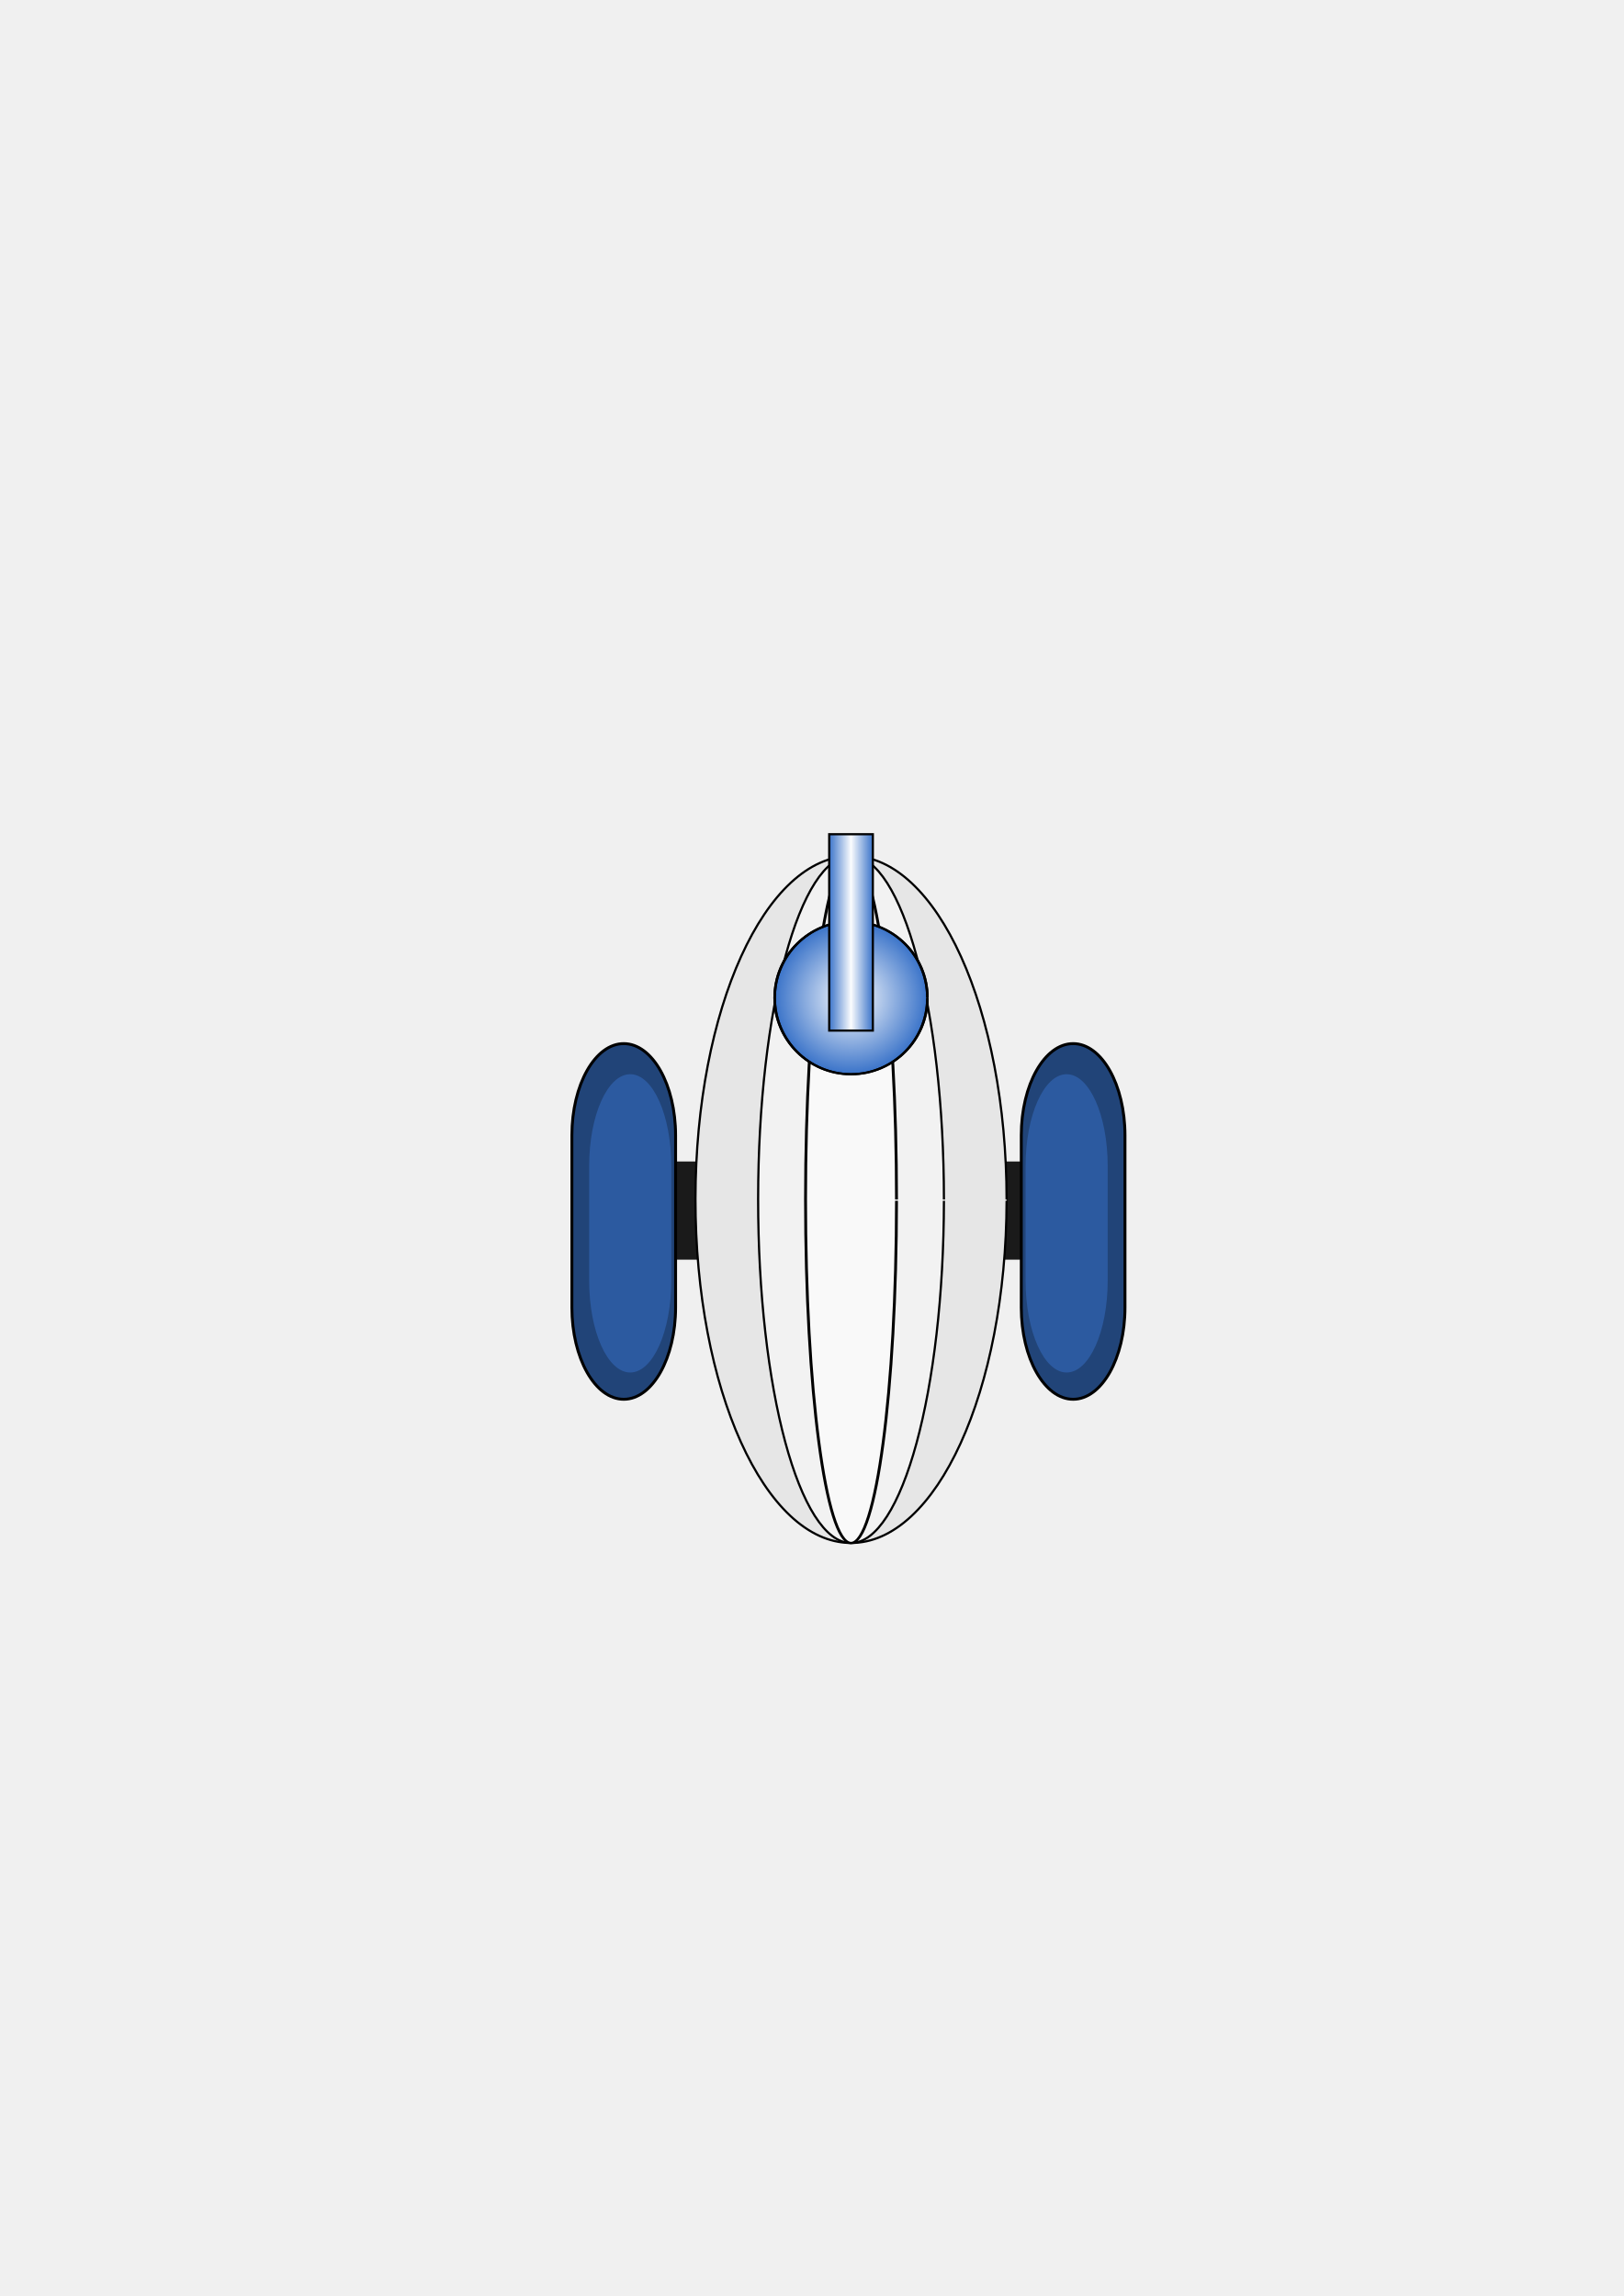
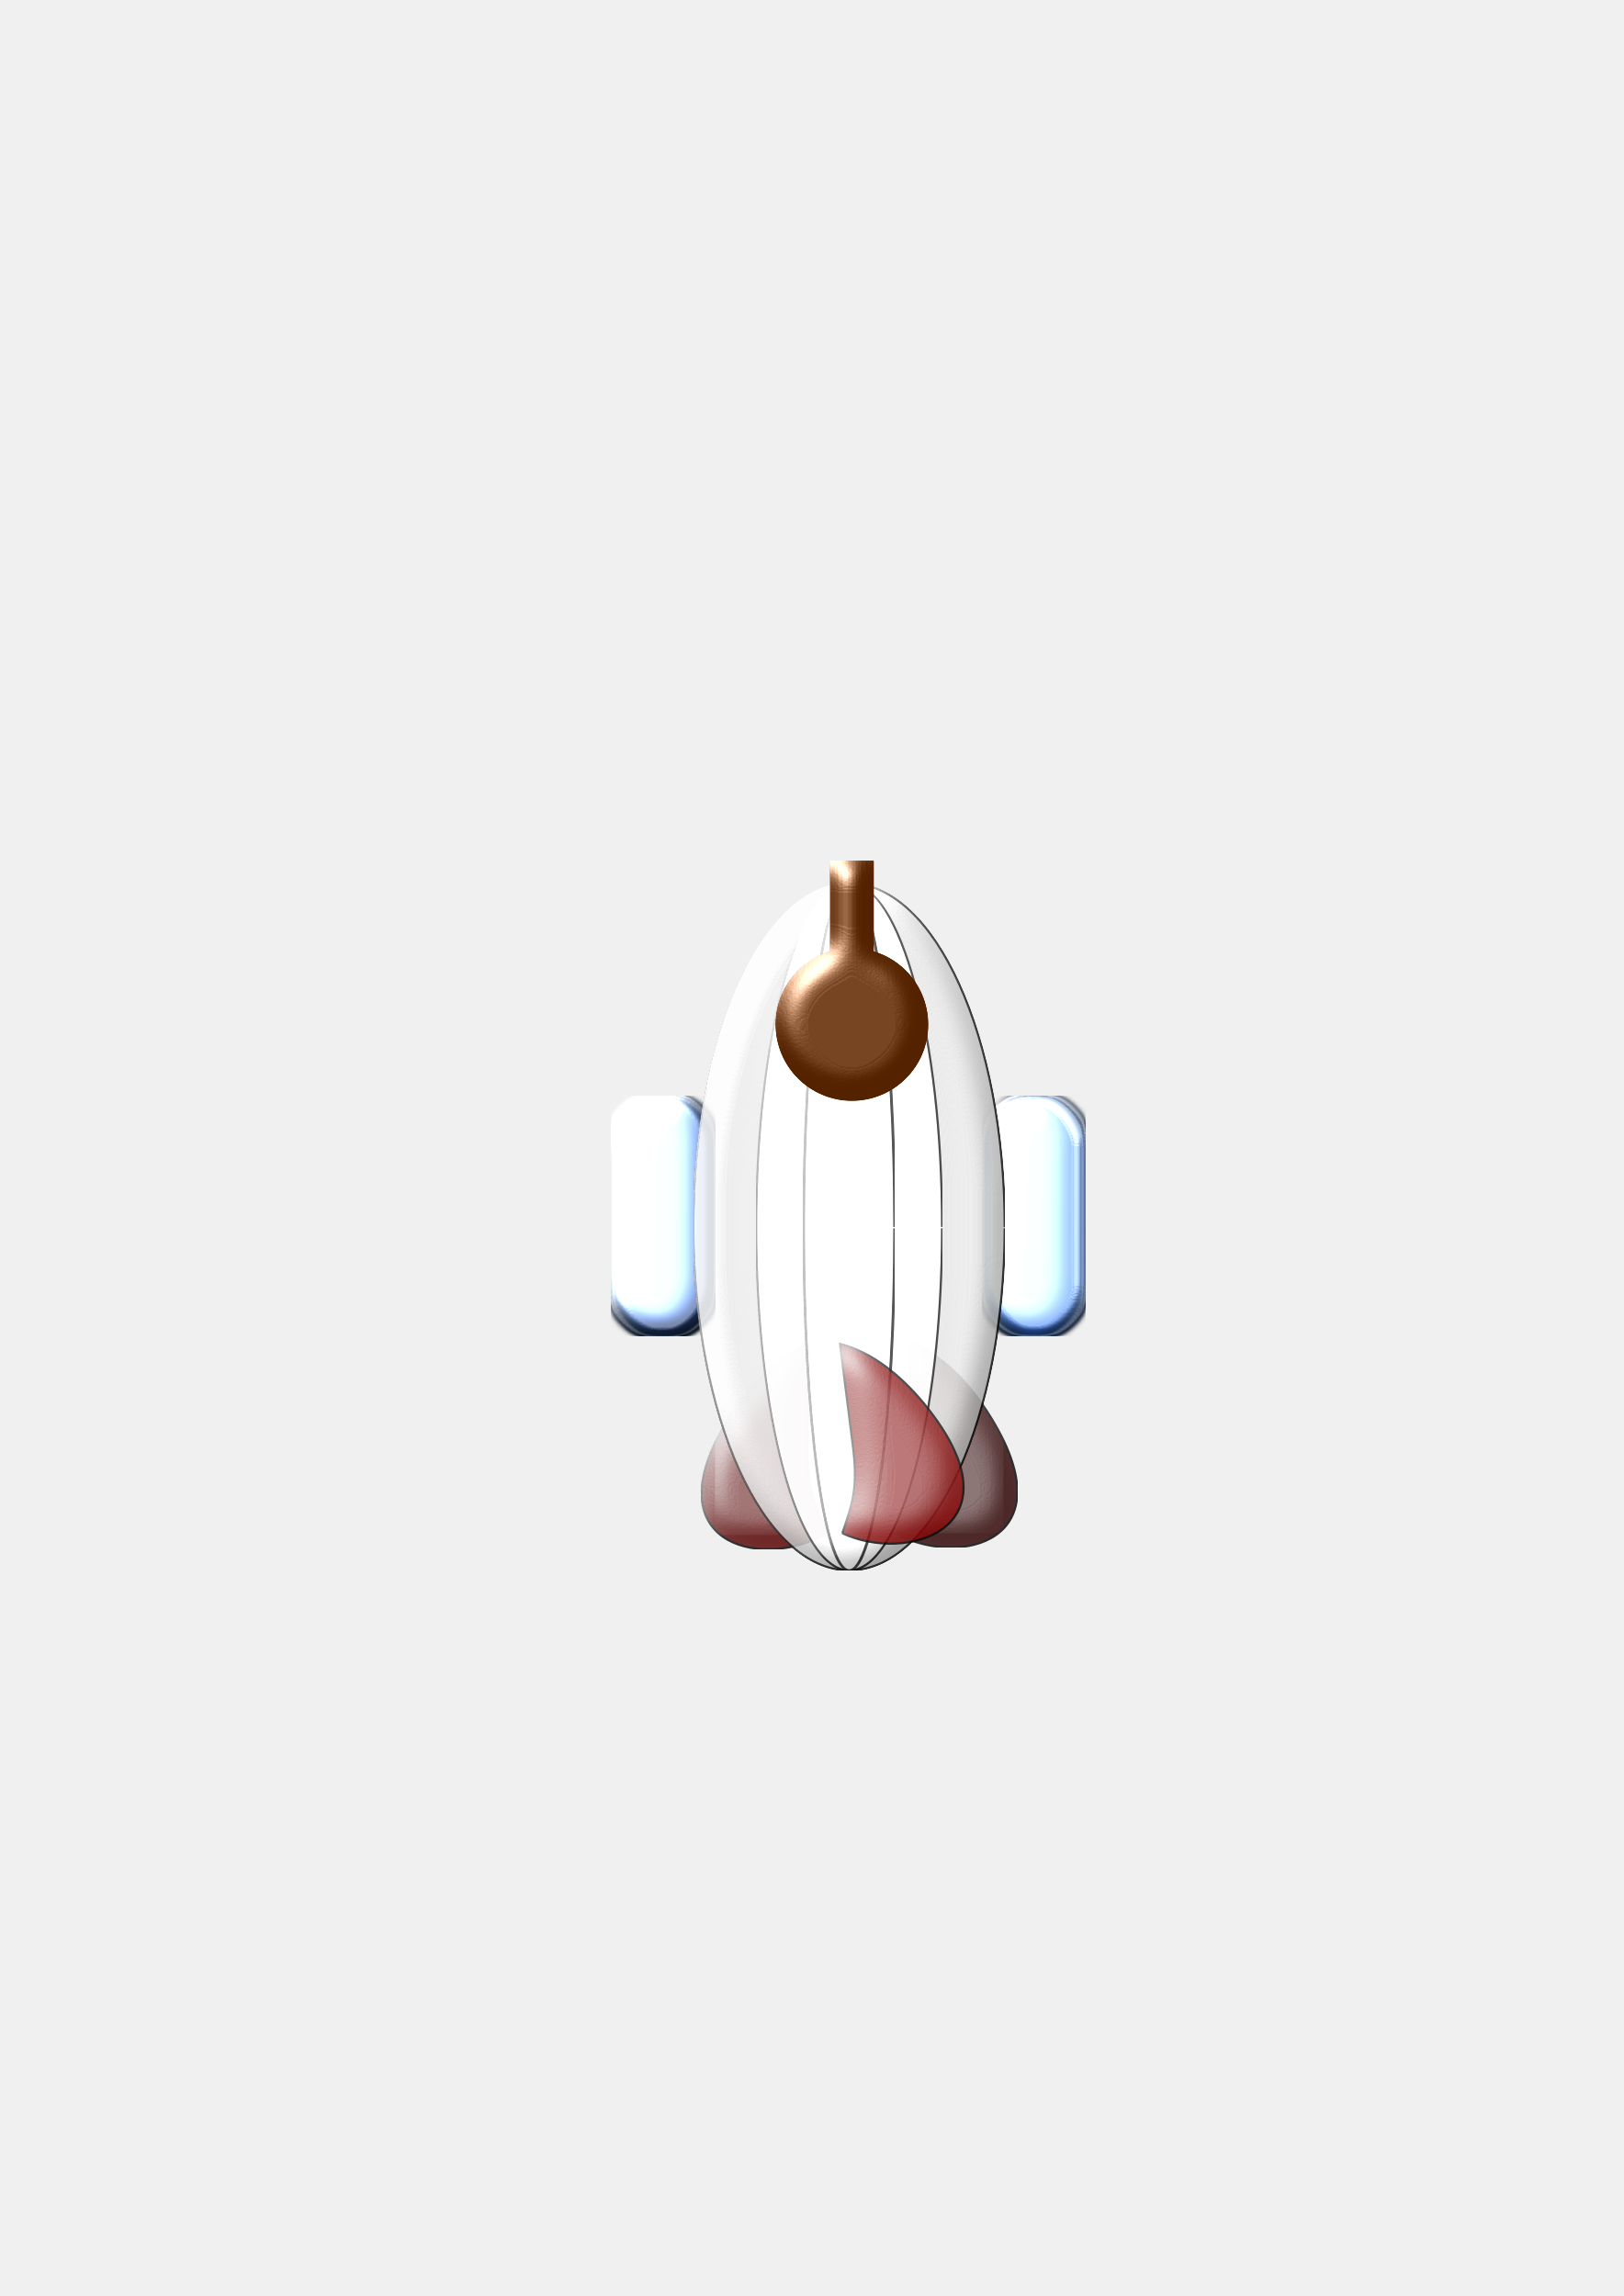
<svg xmlns="http://www.w3.org/2000/svg" xmlns:ns1="http://www.openswatchbook.org/uri/2009/osb" xmlns:xlink="http://www.w3.org/1999/xlink" width="744.094" height="1052.362" id="svg2" version="1.1">
  <defs id="defs4">
    <linearGradient id="linearGradient5328">
      <stop style="stop-color:#ffffff;stop-opacity:1;" offset="0" id="stop5330" />
      <stop style="stop-color:#ffffff;stop-opacity:0;" offset="1" id="stop5332" />
    </linearGradient>
    <linearGradient id="linearGradient5289">
      <stop style="stop-color:#3771c8;stop-opacity:1;" offset="0" id="stop5291" />
      <stop style="stop-color:#3771c8;stop-opacity:0;" offset="1" id="stop5293" />
    </linearGradient>
    <linearGradient id="linearGradient5241" ns1:paint="solid">
      <stop style="stop-color:#000000;stop-opacity:1;" offset="0" id="stop5243" />
    </linearGradient>
    <linearGradient id="linearGradient3785">
      <stop style="stop-color:#e1e1e1;stop-opacity:1;" offset="0" id="stop3787" />
      <stop id="stop3801" offset="0.031" style="stop-color:#cbcbcb;stop-opacity:0.969;" />
      <stop id="stop3799" offset="0.062" style="stop-color:#b5b5b5;stop-opacity:0.937;" />
      <stop id="stop3797" offset="0.125" style="stop-color:#8a8a8a;stop-opacity:0.875;" />
      <stop id="stop3795" offset="0.25" style="stop-color:#333333;stop-opacity:0.749;" />
      <stop id="stop3793" offset="0.5" style="stop-color:#333333;stop-opacity:0.498;" />
      <stop style="stop-color:#333333;stop-opacity:0;" offset="1" id="stop3789" />
    </linearGradient>
    <linearGradient xlink:href="#linearGradient5289" id="linearGradient5305" gradientUnits="userSpaceOnUse" gradientTransform="matrix(0.3333333,0,0,1,353.3333,-10)" x1="499.388" y1="407.362" x2="530.612" y2="407.362" />
    <linearGradient xlink:href="#linearGradient5289" id="linearGradient5307" gradientUnits="userSpaceOnUse" gradientTransform="matrix(0.3333333,0,0,1,-706.6667,-10)" x1="499.388" y1="407.362" x2="530.612" y2="407.362" />
    <radialGradient xlink:href="#linearGradient5328" id="radialGradient5344" gradientUnits="userSpaceOnUse" gradientTransform="matrix(1,0,0,1.163934,0,-83.17413)" cx="395" cy="507.362" fx="395" fy="507.362" r="30.5" />
+     <filter id="filter4186" color-interpolation-filters="sRGB">
+       <feGaussianBlur id="feGaussianBlur4188" result="result0" in="SourceAlpha" stdDeviation="6" />
+       <feSpecularLighting id="feSpecularLighting4190" specularExponent="25" specularConstant="1" surfaceScale="10" lighting-color="rgb(255,255,255)" result="result1" in="result0">
+         <feDistantLight id="feDistantLight4192" azimuth="235" elevation="45" />
+       </feSpecularLighting>
+       <feComposite id="feComposite4194" in2="result91" k3="1" k2="1" operator="arithmetic" result="result4" in="SourceGraphic" />
+       <feComposite id="feComposite4196" in2="SourceAlpha" operator="in" result="result2" in="result4" />
+     </filter>
+     <filter id="filter4210" x="0" y="0" width="1" height="1" color-interpolation-filters="sRGB">
+       <feColorMatrix id="feColorMatrix4212" values="1 0 0 0 0 0 1 0 0 0 0 0 1 0 0 0 0 0 0.85 0" result="result0" in="SourceGraphic" />
+       <feGaussianBlur id="feGaussianBlur4214" in="SourceAlpha" stdDeviation="7" />
+       <feSpecularLighting id="feSpecularLighting4216" surfaceScale="5" specularConstant="0.9" specularExponent="25" result="result1">
+         <feDistantLight id="feDistantLight4218" elevation="60" azimuth="225" />
+       </feSpecularLighting>
+       <feComposite id="feComposite4220" in2="result0" operator="atop" />
+     </filter>
+     <filter id="filter4222" x="0" y="0" width="1" height="1" color-interpolation-filters="sRGB">
+       <feColorMatrix id="feColorMatrix4224" values="1 0 0 0 0 0 1 0 0 0 0 0 1 0 0 0 0 0 0.85 0" result="result0" in="SourceGraphic" />
+       <feGaussianBlur id="feGaussianBlur4226" in="SourceAlpha" stdDeviation="7" />
+       <feSpecularLighting id="feSpecularLighting4228" surfaceScale="5" specularConstant="0.9" specularExponent="25" result="result1">
+         <feDistantLight id="feDistantLight4230" elevation="60" azimuth="225" />
+       </feSpecularLighting>
+       <feComposite id="feComposite4232" in2="result0" operator="atop" />
+     </filter>
+     <filter id="filter4234" x="0" y="0" width="1" height="1" color-interpolation-filters="sRGB">
+       <feColorMatrix id="feColorMatrix4236" values="1 0 0 0 0 0 1 0 0 0 0 0 1 0 0 0 0 0 0.85 0" result="result0" in="SourceGraphic" />
+       <feGaussianBlur id="feGaussianBlur4238" in="SourceAlpha" stdDeviation="7" />
+       <feSpecularLighting id="feSpecularLighting4240" surfaceScale="5" specularConstant="0.9" specularExponent="25" result="result1">
+         <feDistantLight id="feDistantLight4242" elevation="60" azimuth="225" />
+       </feSpecularLighting>
+       <feComposite id="feComposite4244" in2="result0" operator="atop" />
+     </filter>
+     <filter id="filter4273" color-interpolation-filters="sRGB">
+       <feGaussianBlur id="feGaussianBlur4275" stdDeviation="6" in="SourceGraphic" result="result0" />
+       <feDiffuseLighting id="feDiffuseLighting4277" lighting-color="rgb(255,255,255)" diffuseConstant="1" surfaceScale="4" result="result5">
+         <feDistantLight id="feDistantLight4279" elevation="45" azimuth="235" />
+       </feDiffuseLighting>
+       <feComposite id="feComposite4281" in2="SourceGraphic" k1="1.4" in="result5" result="fbSourceGraphic" operator="arithmetic" />
+       <feGaussianBlur id="feGaussianBlur4283" result="result0" in="fbSourceGraphic" stdDeviation="6" />
+       <feSpecularLighting id="feSpecularLighting4285" specularExponent="25" specularConstant="1" surfaceScale="4" lighting-color="rgb(255,255,255)" result="result1" in="result0">
+         <feDistantLight id="feDistantLight4287" azimuth="235" elevation="45" />
+       </feSpecularLighting>
+       <feComposite id="feComposite4289" in2="result91" k3="1" k2="1" operator="arithmetic" result="result4" in="fbSourceGraphic" />
+       <feComposite id="feComposite4291" in2="SourceGraphic" operator="in" result="result2" in="result4" />
+     </filter>
+     <filter id="filter4305" x="0" y="0" width="1" height="1" color-interpolation-filters="sRGB">
+       <feColorMatrix id="feColorMatrix4307" values="1 0 0 0 0 0 1 0 0 0 0 0 1 0 0 0 0 0 0.85 0" result="result0" in="SourceGraphic" />
+       <feGaussianBlur id="feGaussianBlur4309" in="SourceAlpha" stdDeviation="7" />
+       <feSpecularLighting id="feSpecularLighting4311" surfaceScale="5" specularConstant="0.9" specularExponent="25" result="result1">
+         <feDistantLight id="feDistantLight4313" elevation="60" azimuth="225" />
+       </feSpecularLighting>
+       <feComposite id="feComposite4315" in2="result0" operator="atop" result="fbSourceGraphic" />
+       <feColorMatrix result="fbSourceGraphicAlpha" in="fbSourceGraphic" values="0 0 0 -1 0 0 0 0 -1 0 0 0 0 -1 0 0 0 0 1 0" id="feColorMatrix4317" />
+       <feGaussianBlur id="feGaussianBlur4319" stdDeviation="6" in="fbSourceGraphic" result="result0" />
+       <feDiffuseLighting id="feDiffuseLighting4321" lighting-color="rgb(255,255,255)" diffuseConstant="1" surfaceScale="4" result="result5">
+         <feDistantLight id="feDistantLight4323" elevation="45" azimuth="235" />
+       </feDiffuseLighting>
+       <feComposite id="feComposite4325" in2="fbSourceGraphic" k1="1.4" in="result5" result="fbSourceGraphic" operator="arithmetic" />
+       <feGaussianBlur id="feGaussianBlur4327" result="result0" in="fbSourceGraphic" stdDeviation="6" />
+       <feSpecularLighting id="feSpecularLighting4329" specularExponent="25" specularConstant="1" surfaceScale="4" lighting-color="rgb(255,255,255)" result="result1" in="result0">
+         <feDistantLight id="feDistantLight4331" azimuth="235" elevation="45" />
+       </feSpecularLighting>
+       <feComposite id="feComposite4333" in2="result91" k3="1" k2="1" operator="arithmetic" result="result4" in="fbSourceGraphic" />
+       <feComposite id="feComposite4335" in2="fbSourceGraphic" operator="in" result="fbSourceGraphic" in="result4" />
+       <feColorMatrix result="fbSourceGraphicAlpha" in="fbSourceGraphic" values="0 0 0 -1 0 0 0 0 -1 0 0 0 0 -1 0 0 0 0 1 0" id="feColorMatrix4373" />
+       <feGaussianBlur id="feGaussianBlur4375" result="result1" stdDeviation="3" in="fbSourceGraphic" />
+       <feBlend id="feBlend4377" in2="result1" result="result5" mode="multiply" in="result1" />
+       <feGaussianBlur id="feGaussianBlur4379" in="result5" result="result6" stdDeviation="1" />
+       <feComposite id="feComposite4381" in2="result5" result="result8" in="result6" operator="xor" />
+       <feComposite id="feComposite4383" in2="result8" in="result6" result="fbSourceGraphic" operator="xor" />
+       <feSpecularLighting id="feSpecularLighting4385" in="fbSourceGraphic" result="result1" lighting-color="rgb(255,255,255)" surfaceScale="2" specularConstant="2.2" specularExponent="55">
+         <fePointLight id="fePointLight4387" x="-5000" y="-10000" z="20000" />
+       </feSpecularLighting>
+       <feComposite id="feComposite4389" in2="fbSourceGraphic" in="result1" result="result2" operator="in" />
+       <feComposite id="feComposite4391" in2="result2" in="fbSourceGraphic" result="result4" operator="arithmetic" k2="2" k3="1" />
+       <feComposite id="feComposite4393" in2="result4" in="result9" operator="in" result="result91" />
+       <feBlend id="feBlend4395" in2="result91" mode="darken" />
+     </filter>
+     <filter id="filter4337" x="0" y="0" width="1" height="1" color-interpolation-filters="sRGB">
+       <feColorMatrix id="feColorMatrix4339" values="1 0 0 0 0 0 1 0 0 0 0 0 1 0 0 0 0 0 0.85 0" result="result0" in="SourceGraphic" />
+       <feGaussianBlur id="feGaussianBlur4341" in="SourceAlpha" stdDeviation="7" />
+       <feSpecularLighting id="feSpecularLighting4343" surfaceScale="5" specularConstant="0.9" specularExponent="25" result="result1">
+         <feDistantLight id="feDistantLight4345" elevation="60" azimuth="225" />
+       </feSpecularLighting>
+       <feComposite id="feComposite4347" in2="result0" operator="atop" result="fbSourceGraphic" />
+       <feColorMatrix result="fbSourceGraphicAlpha" in="fbSourceGraphic" values="0 0 0 -1 0 0 0 0 -1 0 0 0 0 -1 0 0 0 0 1 0" id="feColorMatrix4349" />
+       <feGaussianBlur id="feGaussianBlur4351" result="result1" stdDeviation="3" in="fbSourceGraphic" />
+       <feBlend id="feBlend4353" in2="result1" result="result5" mode="multiply" in="result1" />
+       <feGaussianBlur id="feGaussianBlur4355" in="result5" result="result6" stdDeviation="1" />
+       <feComposite id="feComposite4357" in2="result5" result="result8" in="result6" operator="xor" />
+       <feComposite id="feComposite4359" in2="result8" in="result6" result="fbSourceGraphic" operator="xor" />
+       <feSpecularLighting id="feSpecularLighting4361" in="fbSourceGraphic" result="result1" lighting-color="rgb(255,255,255)" surfaceScale="2" specularConstant="2.2" specularExponent="55">
+         <fePointLight id="fePointLight4363" x="-5000" y="-10000" z="20000" />
+       </feSpecularLighting>
+       <feComposite id="feComposite4365" in2="fbSourceGraphic" in="result1" result="result2" operator="in" />
+       <feComposite id="feComposite4367" in2="result2" in="fbSourceGraphic" result="result4" operator="arithmetic" k2="2" k3="1" />
+       <feComposite id="feComposite4369" in2="result4" in="result9" operator="in" result="result91" />
+       <feBlend id="feBlend4371" in2="result91" mode="darken" />
+     </filter>
+     <filter id="filter4635" x="0" y="0" width="1" height="1" color-interpolation-filters="sRGB">
+       <feColorMatrix id="feColorMatrix4637" values="1 0 0 0 0 0 1 0 0 0 0 0 1 0 0 0 0 0 0.85 0" result="result0" in="SourceGraphic" />
+       <feGaussianBlur id="feGaussianBlur4639" in="SourceAlpha" stdDeviation="7" />
+       <feSpecularLighting id="feSpecularLighting4641" surfaceScale="5" specularConstant="0.9" specularExponent="25" result="result1">
+         <feDistantLight id="feDistantLight4643" elevation="60" azimuth="225" />
+       </feSpecularLighting>
+       <feComposite id="feComposite4645" in2="result0" operator="atop" />
+     </filter>
  </defs>
  <g id="layer1" style="display:inline">
-     <rect style="fill:#1a1a1a;stroke:none" id="rect3771" width="40" height="45" x="450" y="532.362" ry="0" />
-     <rect style="fill:#1a1a1a;stroke:none" id="rect3763" width="41.584" height="45" x="300" y="532.362" ry="0" />
-     <path transform="matrix(1,0,0,-1,-2.079193,1105.12)" d="m 463.366,555.332 a 71.287,157.426 0 1 1 -4.8e-4,-0.577" id="path3757" style="fill:#e6e6e6;stroke:#000000;stroke-width:1;stroke-miterlimit:4;stroke-opacity:1;stroke-dasharray:none" />
-     <path style="fill:#f2f2f2;stroke:#000000;stroke-width:1;stroke-miterlimit:4;stroke-opacity:1;stroke-dasharray:none" id="path2985" d="m 434.653,555.332 a 42.574,157.426 0 1 1 -2.8e-4,-0.577" transform="matrix(1,0,0,-1,-2.079193,1105.12)" />
-     <path transform="matrix(1.315625,0,0,-1,-125.8293,1105.12)" d="m 407.921,555.332 a 15.842,157.426 0 1 1 -1.1e-4,-0.577" id="path3755" style="fill:#f9f9f9;stroke:#000000;stroke-width:1;stroke-miterlimit:4;stroke-opacity:1;stroke-dasharray:none" />
-     <rect style="fill:#214478;stroke:#000000;stroke-width:1.331;stroke-miterlimit:4;stroke-opacity:1;stroke-dasharray:none" id="rect3759" width="47.525" height="163.01" x="262.079" y="478.34" ry="42.067" />
-     <rect ry="42.067" y="492.362" x="270" height="136.718" width="37.624" id="rect3761" style="fill:#2c5aa0;stroke:none" />
-     <rect ry="42.067" y="478.34" x="-515.545" height="163.01" width="47.525" id="rect3765" style="fill:#214478;stroke:#000000;stroke-width:1.331;stroke-miterlimit:4;stroke-opacity:1;stroke-dasharray:none" transform="scale(-1,1)" />
-     <rect style="fill:#2c5aa0;stroke:none" id="rect3767" width="37.624" height="136.718" x="-507.624" y="492.362" ry="42.067" transform="scale(-1,1)" />
-     <g id="g5340" transform="translate(-200,40)">
-       <path style="fill:#3771c8;fill-opacity:1;fill-rule:nonzero;stroke:#000000;stroke-opacity:1" id="path5336" d="m 425,507.362 c 0,19.33 -13.431,35 -30,35 -16.569,0 -30,-15.67 -30,-35 0,-19.33 13.431,-35 30,-35 16.526,0 29.939,15.592 30,34.872" transform="matrix(1.166667,0,0,1,129.1667,-90)" />
-       <path transform="matrix(1.166667,0,0,1,129.1667,-90)" d="m 425,507.362 c 0,19.33 -13.431,35 -30,35 -16.569,0 -30,-15.67 -30,-35 0,-19.33 13.431,-35 30,-35 16.526,0 29.939,15.592 30,34.872" id="path3773" style="fill:url(#radialGradient5344);fill-opacity:1;fill-rule:nonzero;stroke:#000000;stroke-opacity:1" />
+     <rect style="fill:#214478;stroke:#000000;stroke-width:1.331;stroke-miterlimit:4;stroke-opacity:1;stroke-dasharray:none;filter:url(#filter4305)" id="rect3759" width="47.525" height="163.01" x="262.079" y="478.34" ry="42.067" transform="matrix(1,0,0,0.6748042,17.92081,179.5765)" />
+     <rect ry="42.067" y="478.34" x="-515.545" height="163.01" width="47.525" id="rect3765" style="fill:#214478;stroke:#000000;stroke-width:1.331;stroke-miterlimit:4;stroke-opacity:1;stroke-dasharray:none;filter:url(#filter4337)" transform="matrix(-1,0,0,0.6748042,-18.01981,179.5765)" />
+     <path id="path4689" d="m 230.717,702.535 c 27.806,16.956 77.806,6.956 49.188,-45.887 -8.486,-15.669 -22.286,-33.566 -40.522,-40.443 0.206,15.386 0.412,30.772 0.618,46.157 0.358,19.997 -2.856,26.722 -9.283,40.172 z" style="fill:#550000;fill-opacity:1;stroke:#000000;stroke-width:1;stroke-opacity:1;filter:url(#filter4635)" transform="matrix(-1,0,0,1,610,2.6171874e-6)" />
+     <path style="fill:#2b0000;fill-opacity:1;stroke:#000000;stroke-width:1;stroke-opacity:1;filter:url(#filter4635)" d="m 408.451,701.721 c 27.806,16.956 77.806,6.956 49.188,-45.887 -8.486,-15.669 -22.286,-33.566 -40.522,-40.443 0.206,15.386 0.412,30.772 0.618,46.157 0.358,19.997 -2.856,26.722 -9.283,40.172 z" id="path4691" />
+     <g id="g4246" style="filter:url(#filter4273)" transform="translate(-0.8415729,12.57424)">
+       <path style="fill:#e6e6e6;stroke:#000000;stroke-width:1;stroke-miterlimit:4;stroke-opacity:1;stroke-dasharray:none;filter:url(#filter4210)" id="path3757" d="m 463.366,555.332 c 0,86.944 -31.916,157.426 -71.287,157.426 -39.371,0 -71.287,-70.482 -71.287,-157.426 0,-86.944 31.916,-157.426 71.287,-157.426 39.269,0 71.143,70.131 71.287,156.849" transform="matrix(1,0,0,-1,-2.079193,1105.12)" />
+       <path transform="matrix(1,0,0,-1,-2.079193,1105.12)" d="m 434.653,555.332 c 0,86.944 -19.061,157.426 -42.574,157.426 -23.513,0 -42.574,-70.482 -42.574,-157.426 0,-86.944 19.061,-157.426 42.574,-157.426 23.452,0 42.488,70.131 42.574,156.849" id="path2985" style="fill:#f2f2f2;stroke:#000000;stroke-width:1;stroke-miterlimit:4;stroke-opacity:1;stroke-dasharray:none;filter:url(#filter4222)" />
+       <path style="fill:#f9f9f9;stroke:#000000;stroke-width:1;stroke-miterlimit:4;stroke-opacity:1;stroke-dasharray:none;filter:url(#filter4234)" id="path3755" d="m 407.921,555.332 c 0,86.944 -7.093,157.426 -15.842,157.426 -8.749,0 -15.842,-70.482 -15.842,-157.426 0,-86.944 7.093,-157.426 15.842,-157.426 8.726,0 15.809,70.131 15.841,156.849" transform="matrix(1.315625,0,0,-1,-125.8293,1105.12)" />
    </g>
-     <rect style="fill:#ffffff;fill-opacity:1;stroke:none" id="rect5318" width="20" height="90" x="380" y="382.362" />
-     <g id="g5309" transform="translate(-140,30)">
-       <g style="stroke:none" id="g5301">
-         <rect y="352.362" x="520" height="90" width="10" id="rect5255" style="fill:url(#linearGradient5305);fill-opacity:1;stroke:none" />
-         <rect style="fill:url(#linearGradient5307);fill-opacity:1;stroke:none" id="rect5297" width="10" height="90" x="-540" y="352.362" transform="scale(-1,1)" />
+     <g id="g3109" transform="translate(0.4166667,12.22222)" style="fill:#552200;fill-opacity:1;stroke:none;filter:url(#filter4186)">
+       <g transform="translate(-200,40)" id="g5340" style="fill:#552200;fill-opacity:1;stroke:none">
+         <path transform="matrix(1.166667,0,0,1,129.1667,-90)" d="m 425,507.362 c 0,19.33 -13.431,35 -30,35 -16.569,0 -30,-15.67 -30,-35 0,-19.33 13.431,-35 30,-35 16.526,0 29.939,15.592 30,34.872" id="path5336" style="fill:#552200;fill-opacity:1;fill-rule:nonzero;stroke:none" />
+         <path style="fill:#552200;fill-opacity:1;fill-rule:nonzero;stroke:none" id="path3773" d="m 425,507.362 c 0,19.33 -13.431,35 -30,35 -16.569,0 -30,-15.67 -30,-35 0,-19.33 13.431,-35 30,-35 16.526,0 29.939,15.592 30,34.872" transform="matrix(1.166667,0,0,1,129.1667,-90)" />
      </g>
-       <rect y="352.362" x="520" height="90" width="20" id="rect3778" style="fill:none;stroke:#000000;stroke-width:1;stroke-miterlimit:4;stroke-opacity:1;stroke-dasharray:none" />
+       <rect y="382.362" x="380" height="90" width="20" id="rect5318" style="fill:#552200;fill-opacity:1;stroke:none" />
+       <g transform="translate(-140,30)" id="g5309" style="fill:#552200;fill-opacity:1;stroke:none">
+         <g id="g5301" style="fill:#552200;fill-opacity:1;stroke:none">
+           <rect style="fill:#552200;fill-opacity:1;stroke:none" id="rect5255" width="10" height="90" x="520" y="352.362" />
+           <rect transform="scale(-1,1)" y="352.362" x="-540" height="90" width="10" id="rect5297" style="fill:#552200;fill-opacity:1;stroke:none" />
+         </g>
+         <rect style="fill:#552200;fill-opacity:1;stroke:none" id="rect3778" width="20" height="90" x="520" y="352.362" />
+       </g>
    </g>
+     <path style="fill:#800000;fill-opacity:1;stroke:#000000;stroke-width:1;stroke-opacity:1;filter:url(#filter4635)" d="m 381.411,699.757 c 27.806,16.956 77.806,6.956 49.188,-45.887 -8.486,-15.669 -22.286,-33.566 -40.522,-40.443 0.206,15.386 0.412,30.772 0.618,46.157 0.358,19.997 -2.856,26.722 -9.283,40.172 z" id="path4602" transform="matrix(0.9937221,-0.1118764,0.1118764,0.9937221,-71.3045,50.04706)" />
  </g>
</svg>
